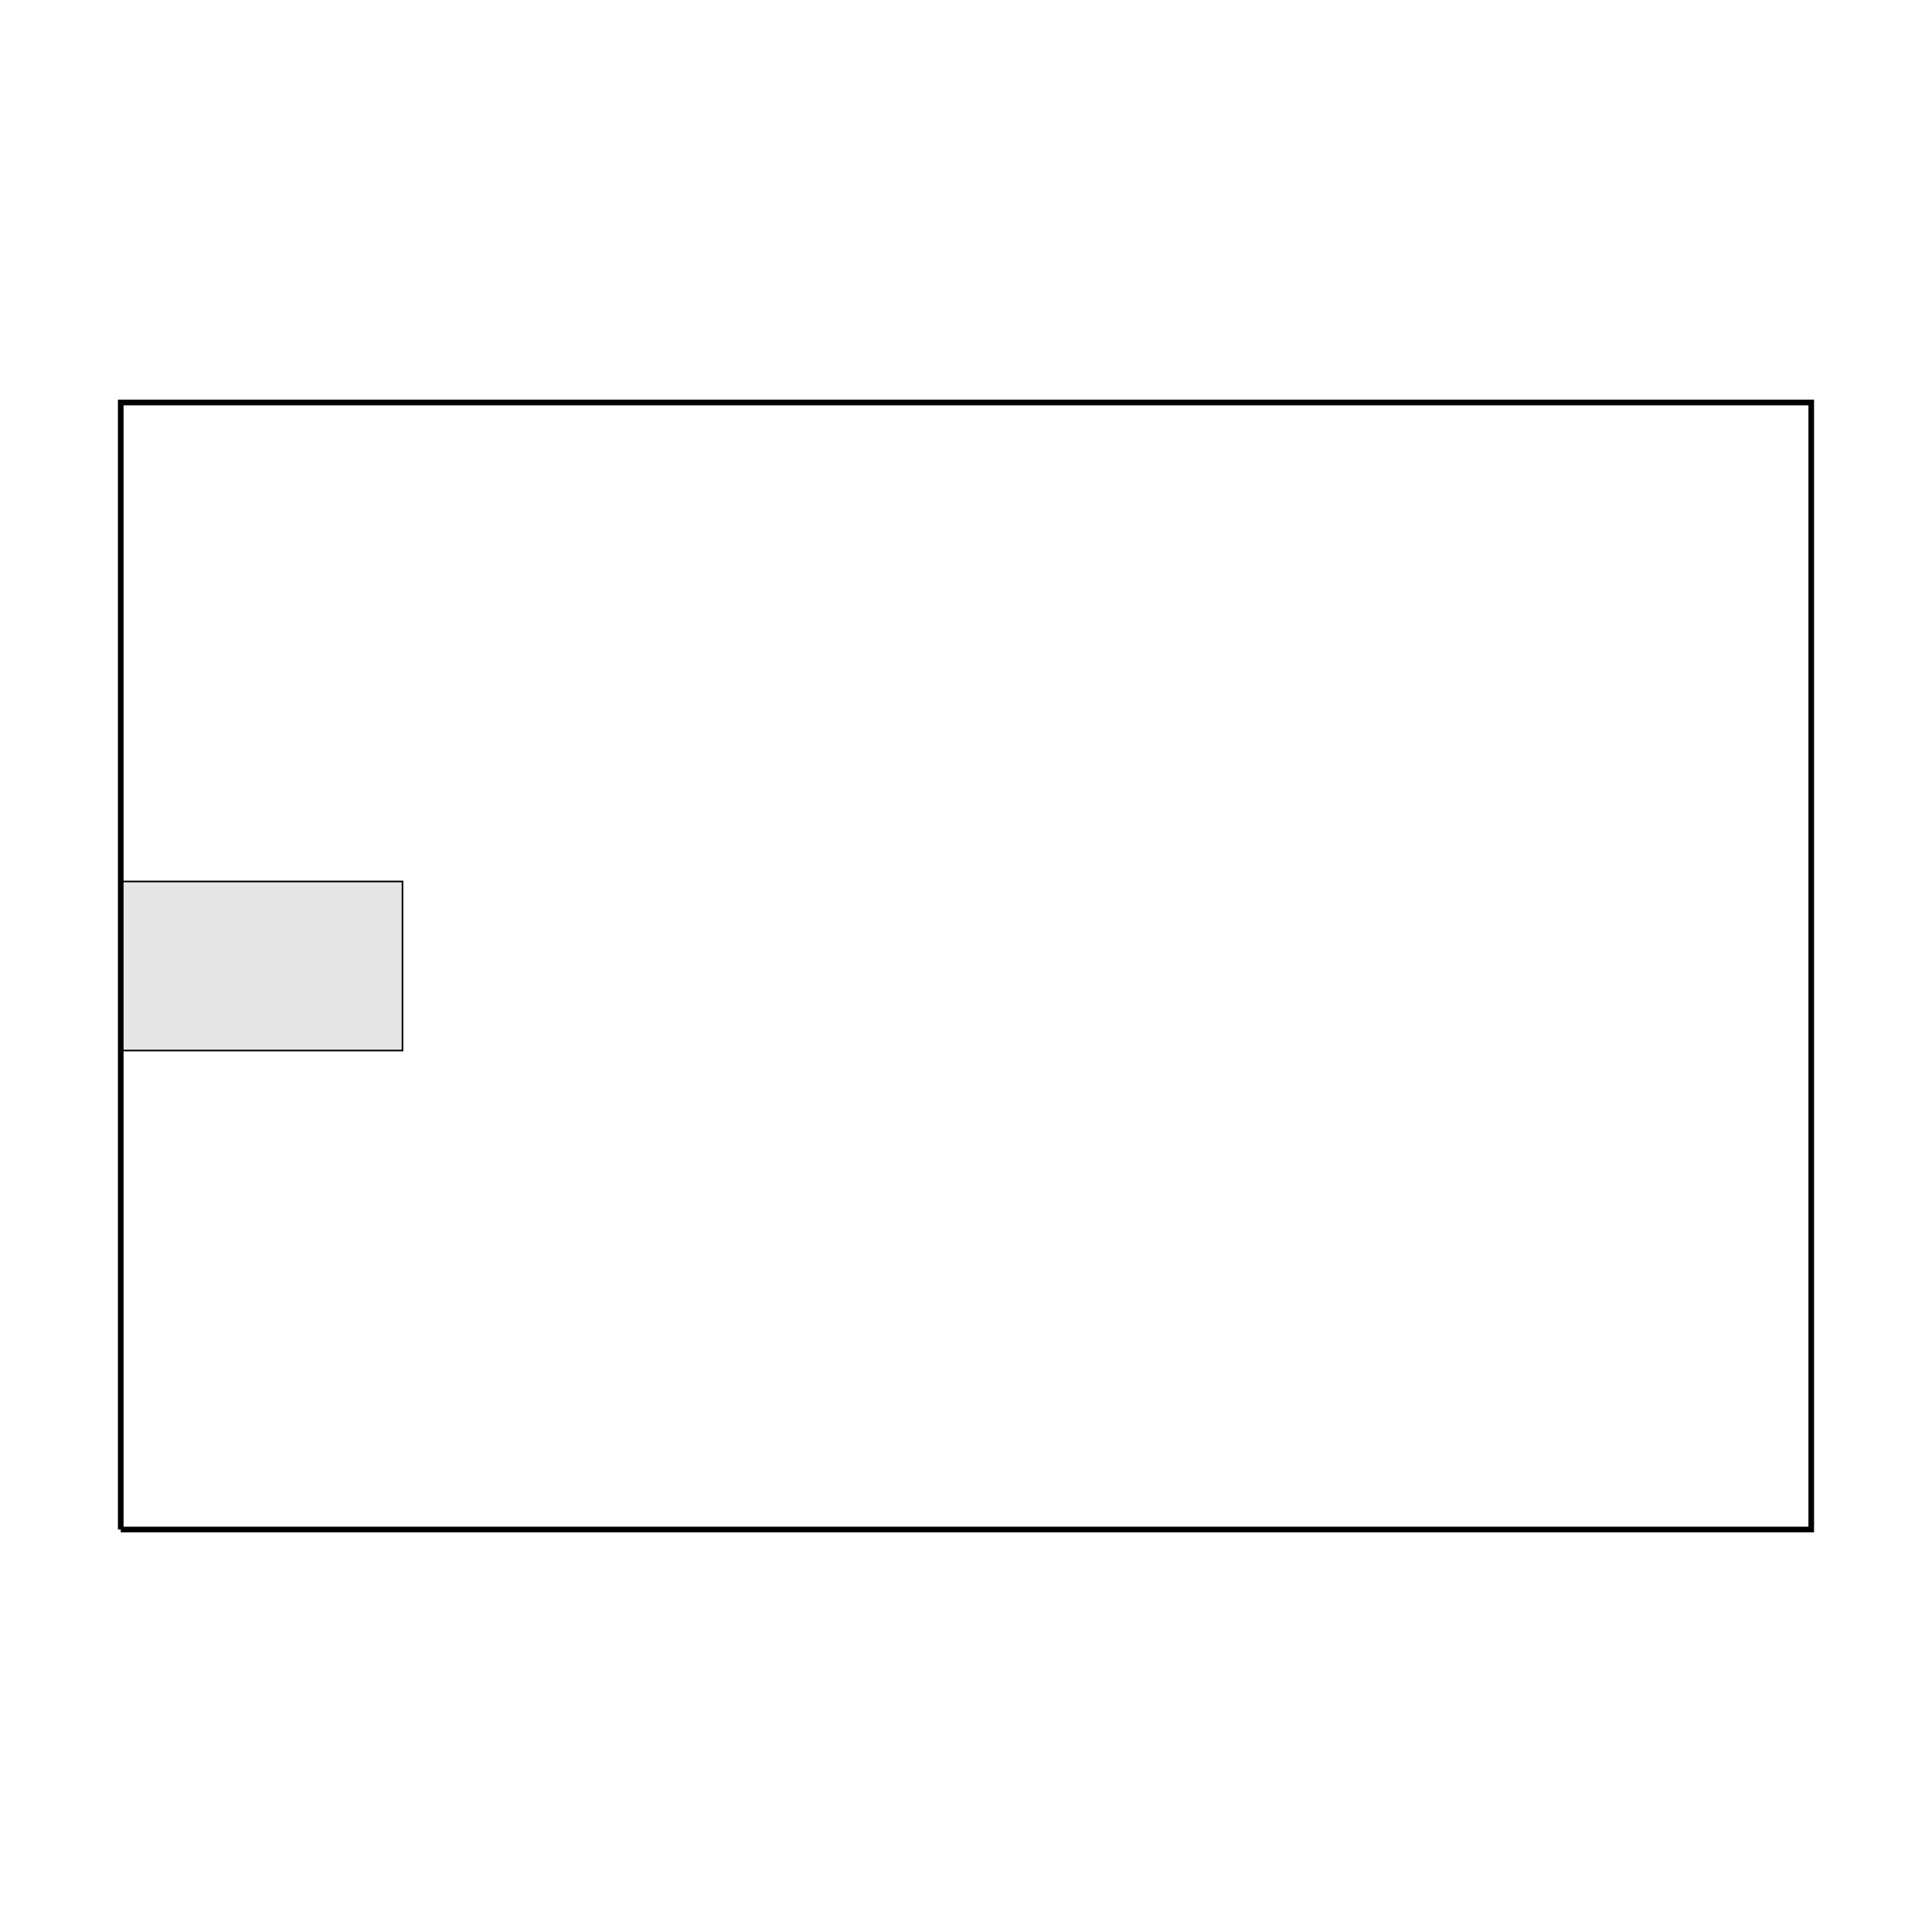
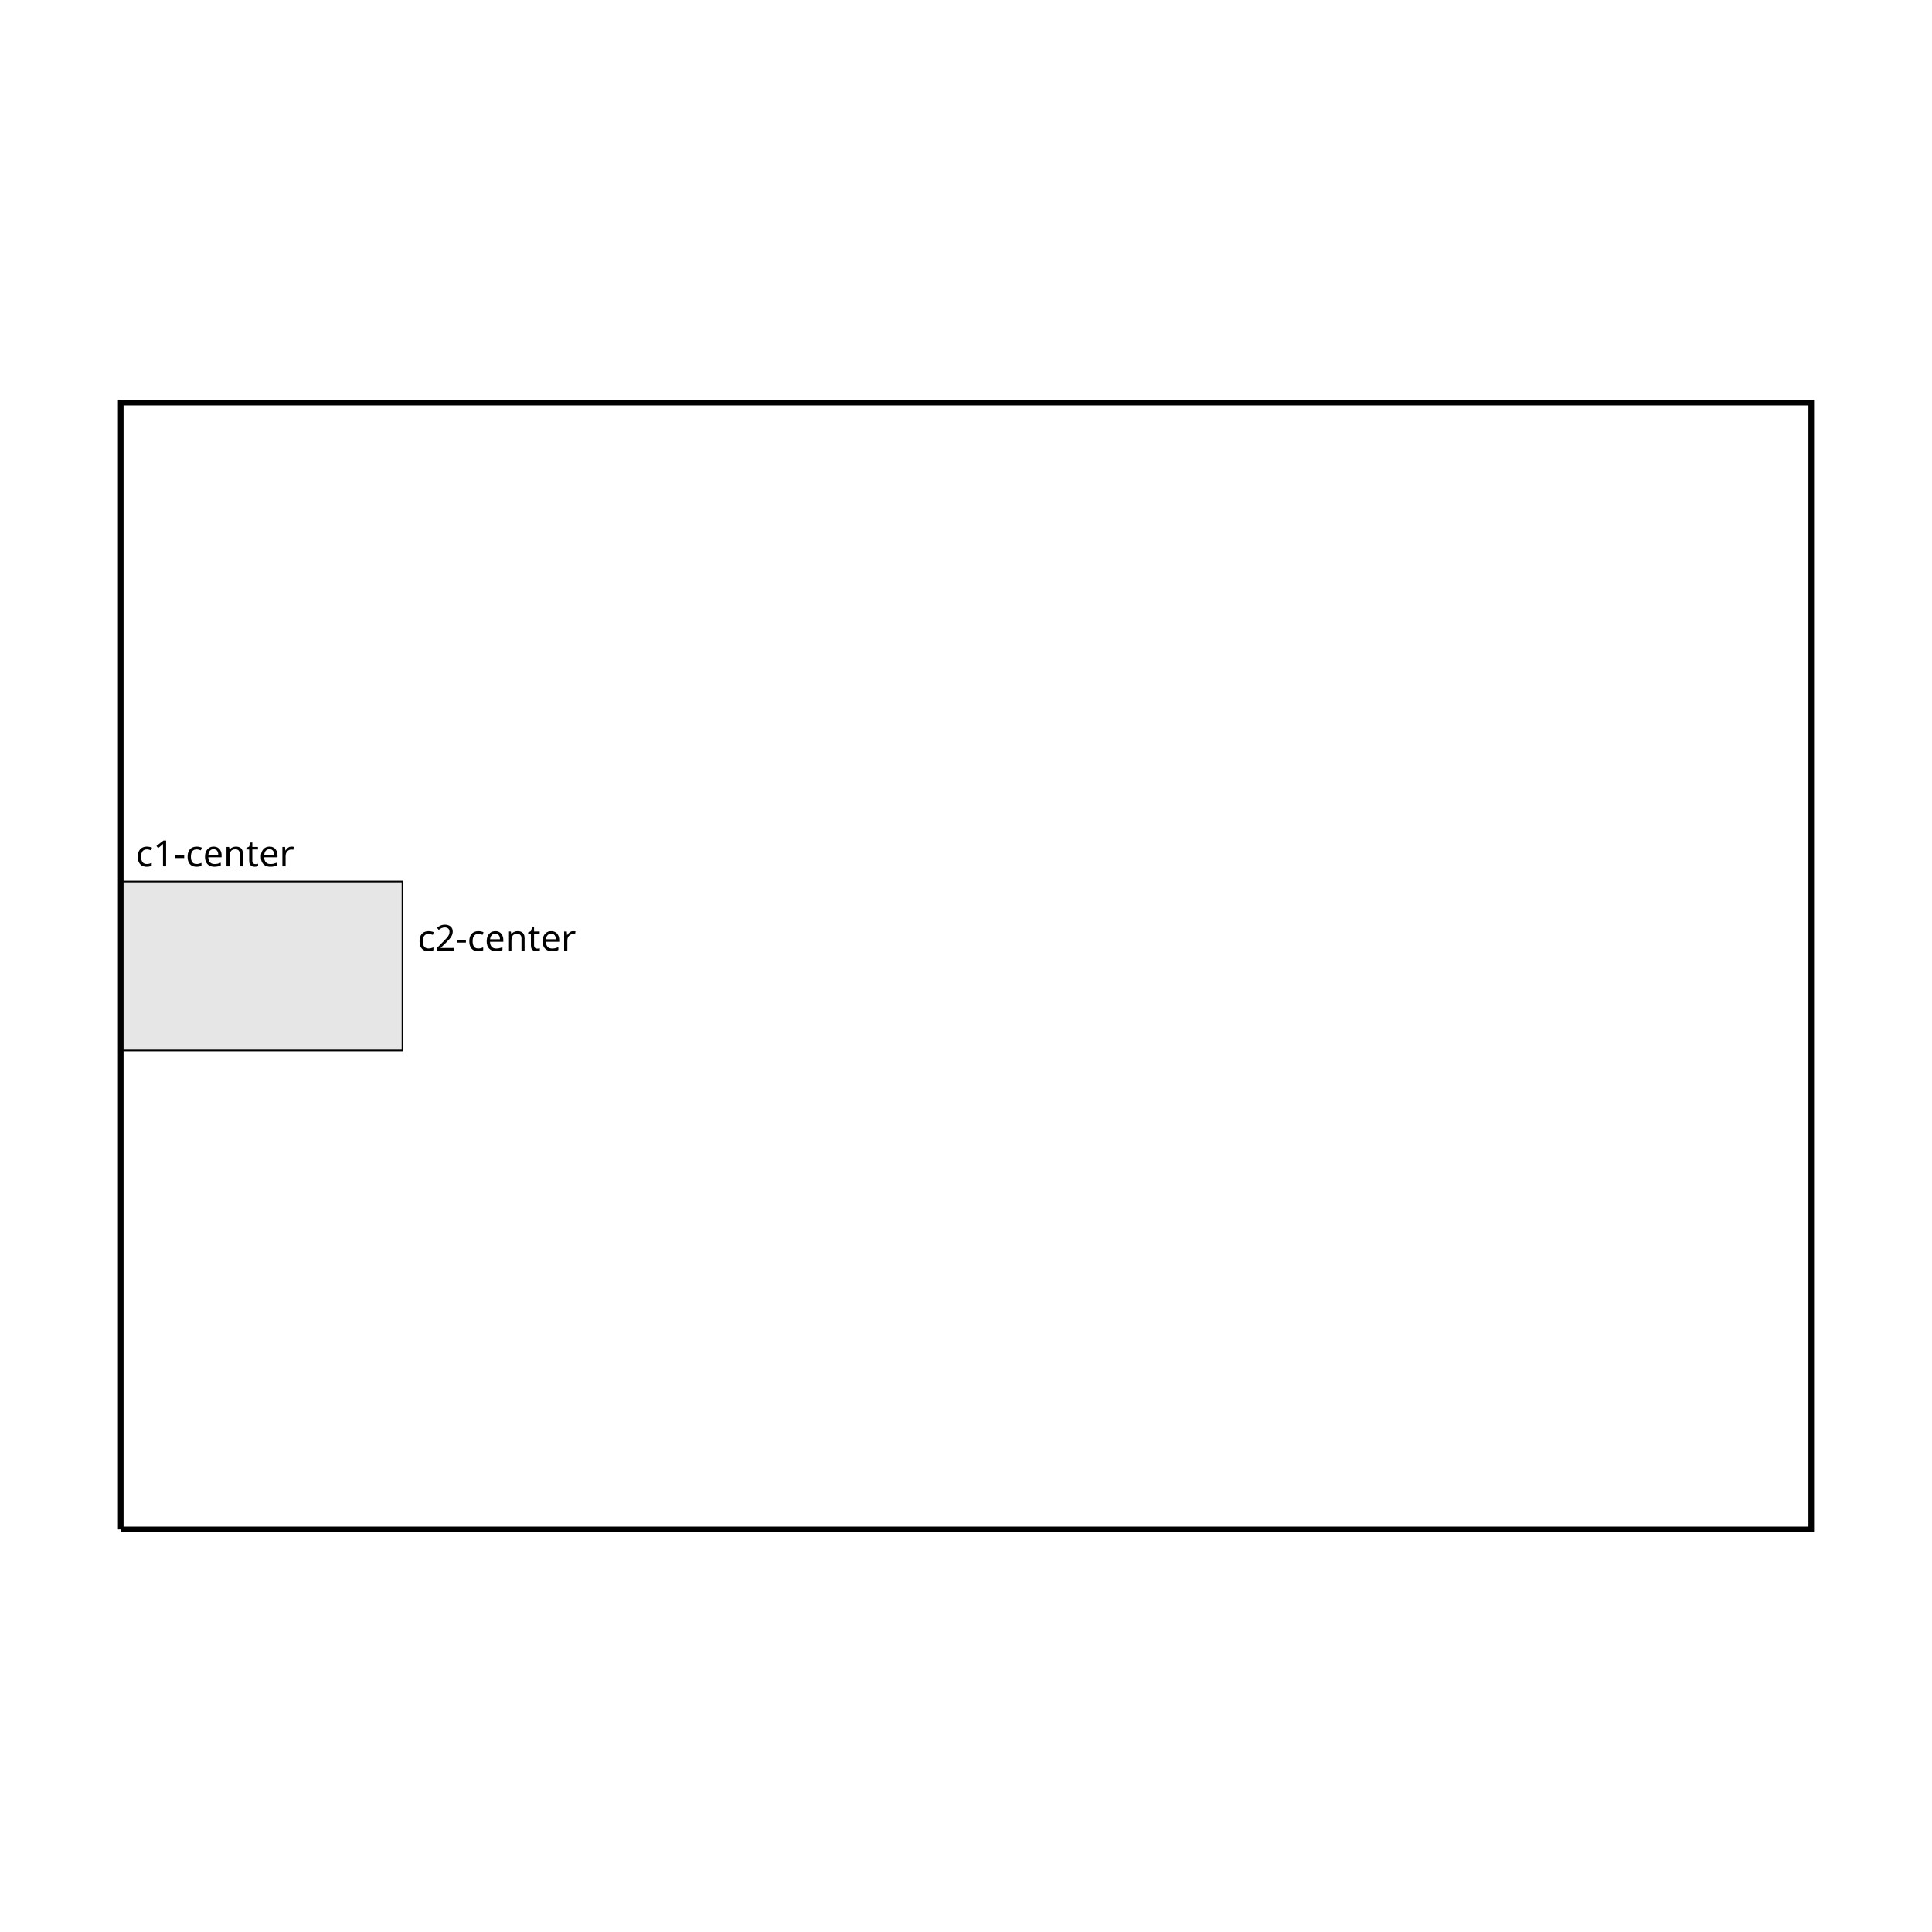
<svg xmlns="http://www.w3.org/2000/svg" width="640" height="640" viewBox="0 0 640 640">
  <rect width="100%" height="100%" fill="white" />
-   <polyline data-points="0,0 300,0 300,200 0,200 0,0" data-type="line" points="40,506.667 600,506.667 600,133.333 40,133.333 40,506.667" fill="none" stroke="black" stroke-width="1.867" />
-   <rect data-type="rect" data-label="" data-x="25" data-y="100" x="40" y="292" width="93.333" height="56" fill="rgba(0,0,0,0.1)" stroke="black" stroke-width="0.536" />
-   <rect data-type="rect" data-label="" data-x="75" data-y="100" x="133.333" y="320" width="93.333" height="0" fill="rgba(255,0,0,0.1)" stroke="black" stroke-width="0.536" />
+   <g>
+     <polyline data-points="0,0 300,0 300,200 0,200 0,0" data-type="line" data-label="" points="40,506.667 600,506.667 600,133.333 40,133.333 40,506.667" fill="none" stroke="black" stroke-width="1.867" />
+   </g>
+   <g>
+     <rect data-type="rect" data-label="c1-center" data-x="25" data-y="100" x="40" y="292" width="93.333" height="56" fill="rgba(0,0,0,0.1)" stroke="black" stroke-width="0.536" />
+     <text x="45" y="287" font-family="sans-serif" font-size="12" fill="black">c1-center</text>
+   </g>
+   <g>
+     <rect data-type="rect" data-label="c2-center" data-x="75" data-y="100" x="133.333" y="320" width="93.333" height="0" fill="rgba(255,0,0,0.1)" stroke="black" stroke-width="0.536" />
+     <text x="138.333" y="315" font-family="sans-serif" font-size="12" fill="black">c2-center</text>
+   </g>
  <g id="crosshair" style="display: none">
    <line id="crosshair-h" y1="0" y2="640" stroke="#666" stroke-width="0.5" />
    <line id="crosshair-v" x1="0" x2="640" stroke="#666" stroke-width="0.5" />
    <text id="coordinates" font-family="monospace" font-size="12" fill="#666" />
  </g>
</svg>
